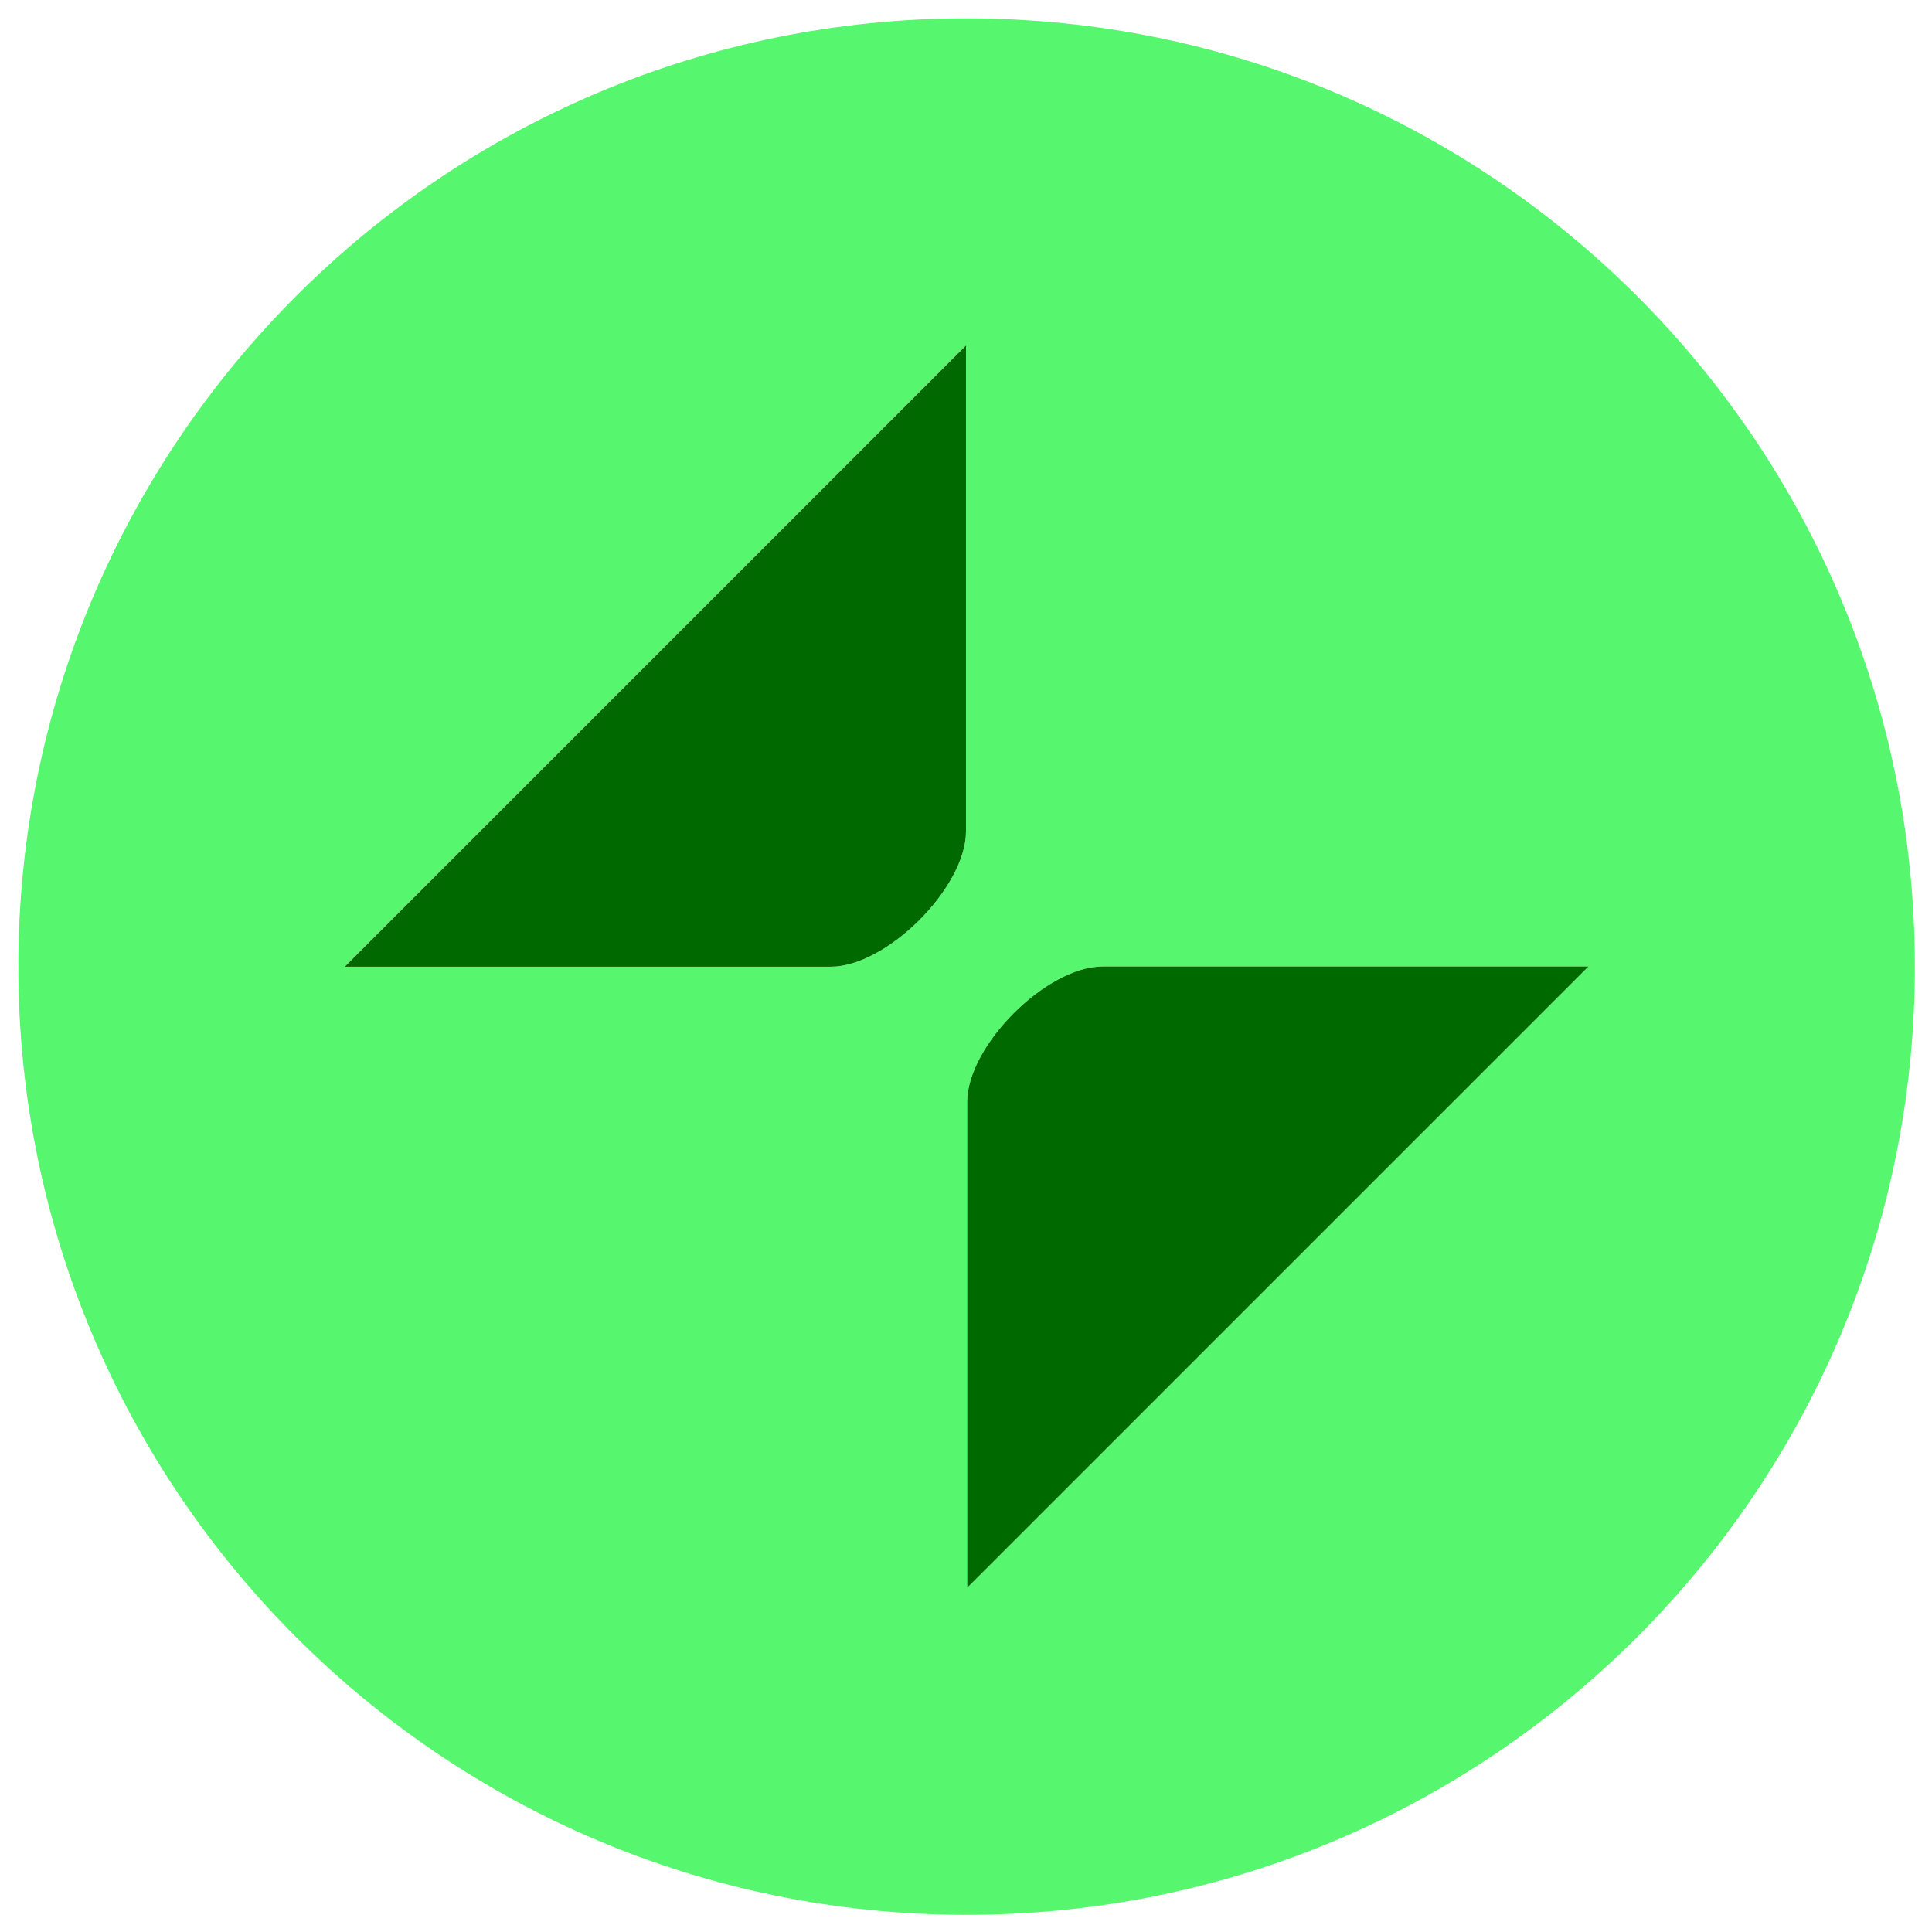
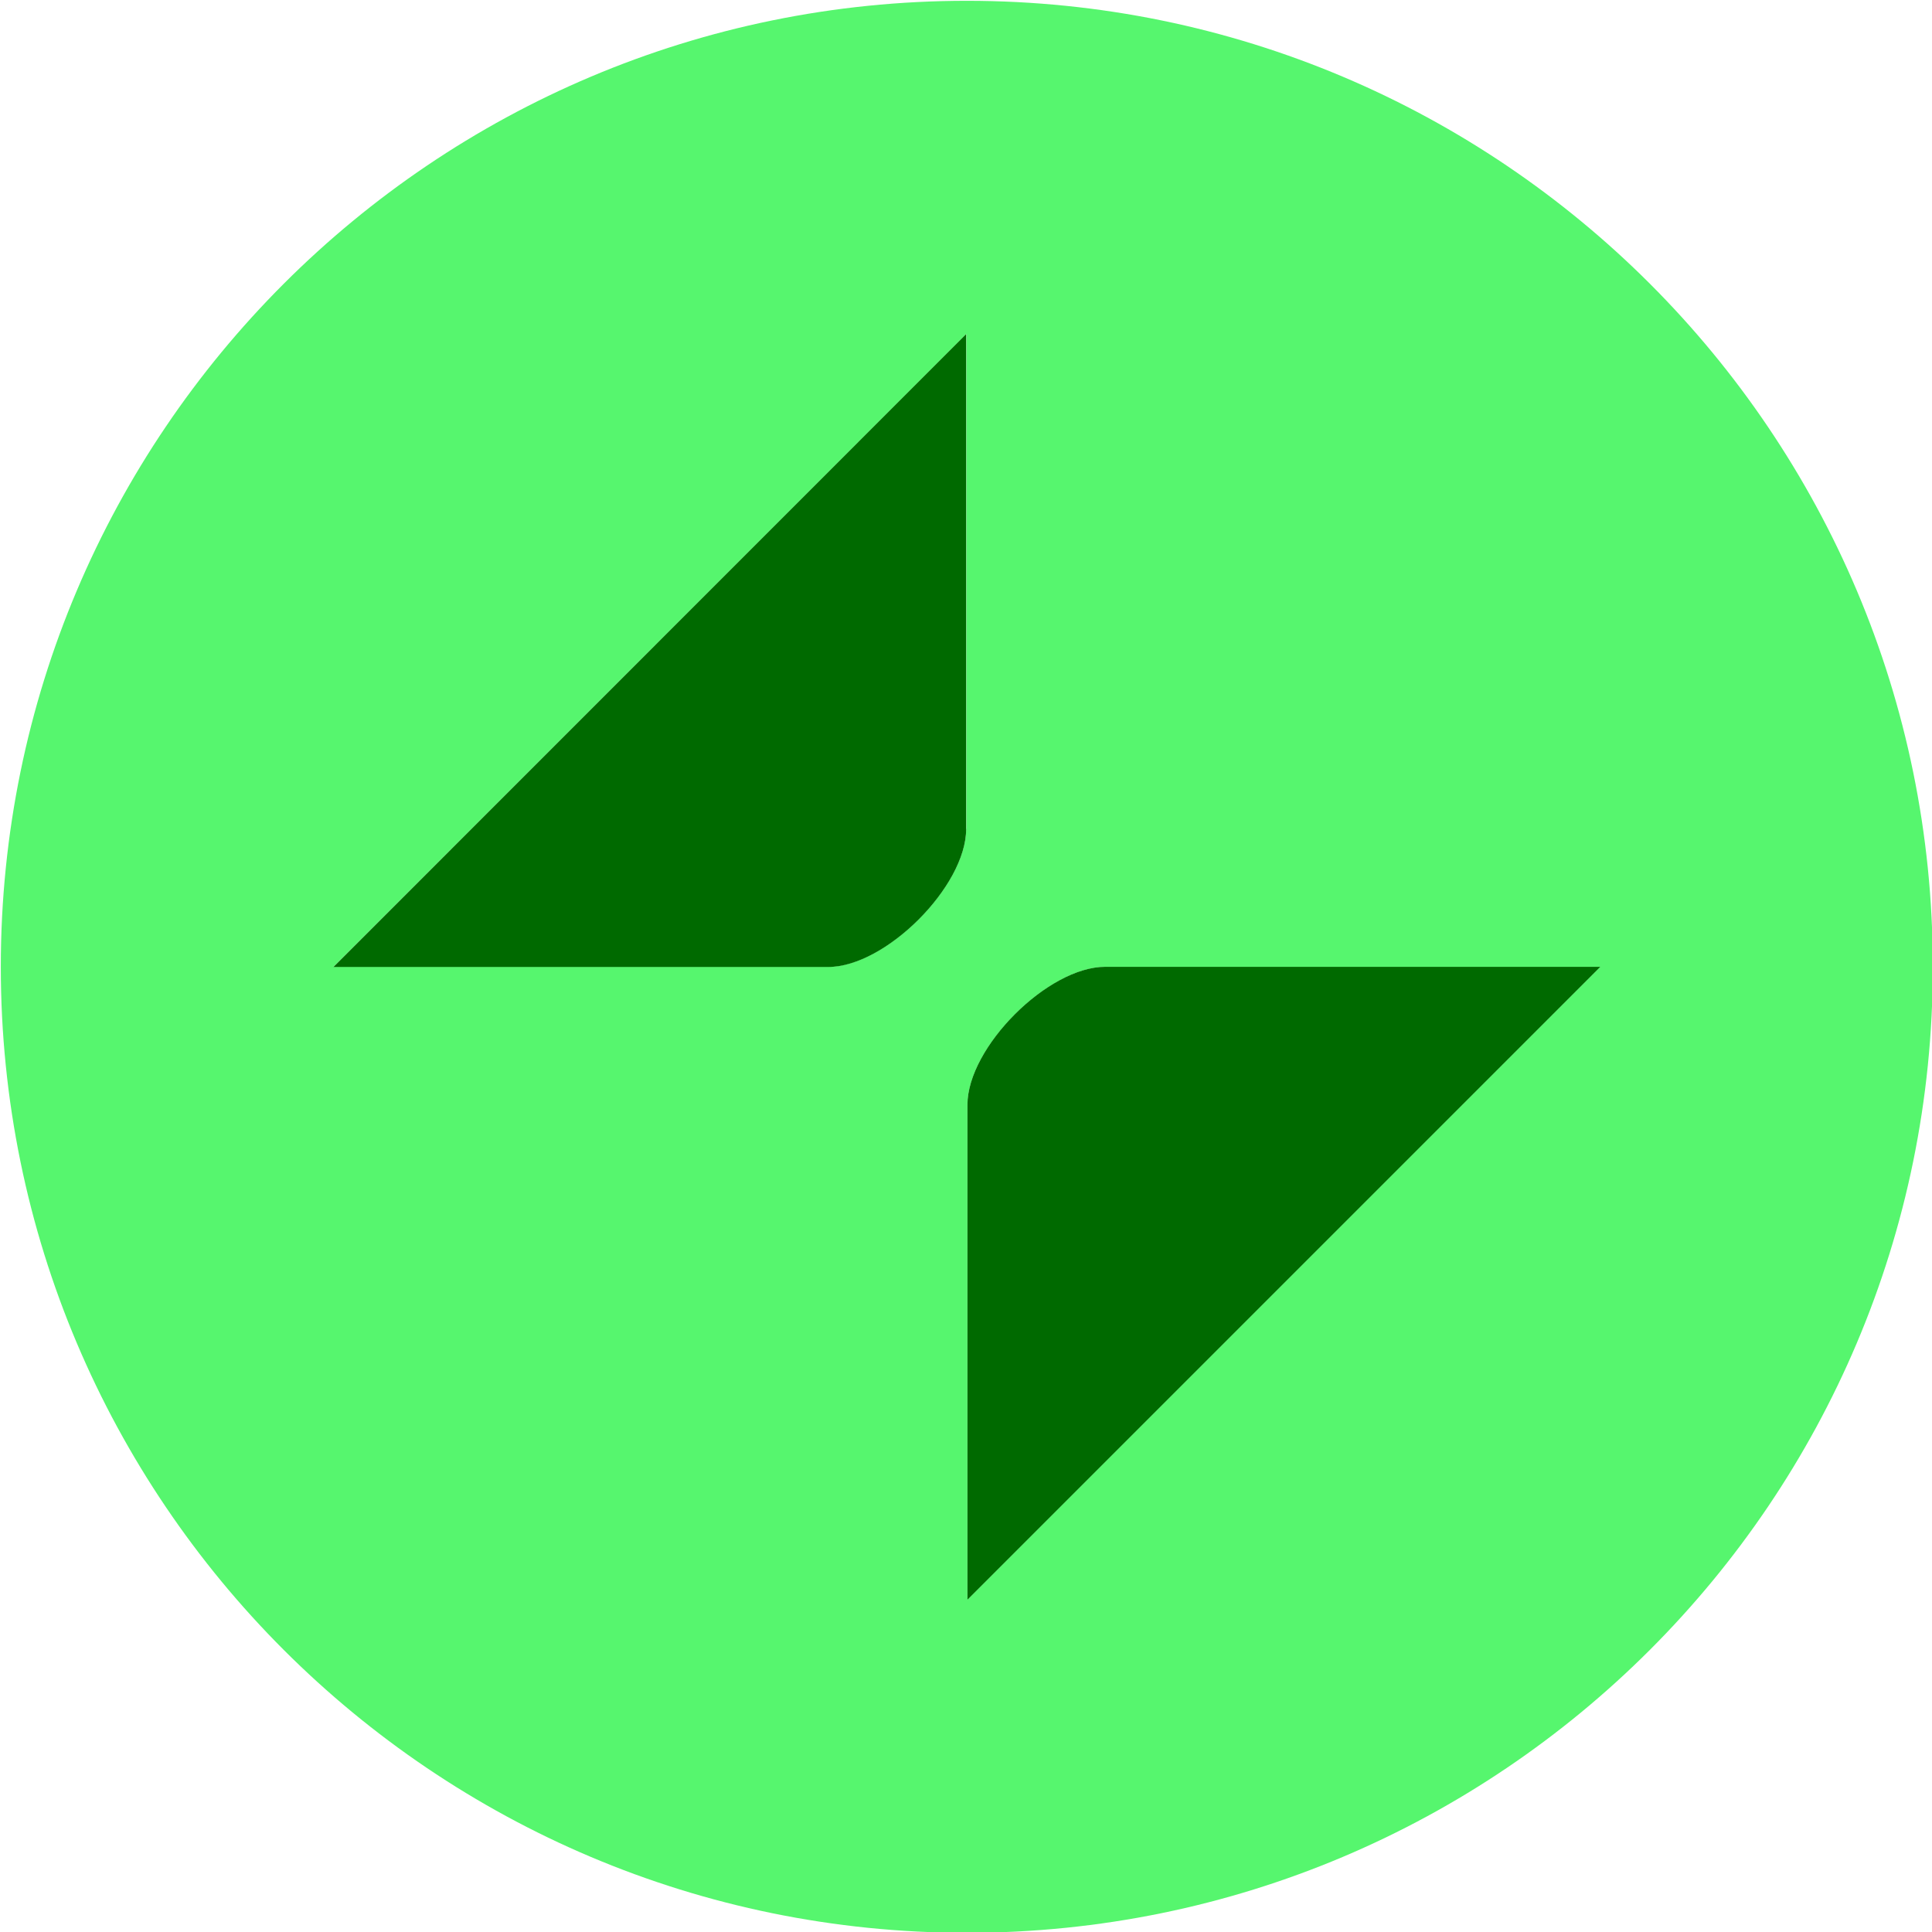
- <svg xmlns="http://www.w3.org/2000/svg" width="16" height="16">
-   <path style="fill:#56F66E;" d="M8.005,0.152c-4.337,0-7.853,3.516-7.853,7.853c0,4.337,3.516,7.853,7.853,7.853   c4.337,0,7.853-3.516,7.853-7.853C15.858,3.668,12.342,0.152,8.005,0.152z M8,6.884C8,7.35,7.344,8.006,6.878,8.006H2.855L8,2.861   V6.884z M8.01,13.149V9.126c0-0.466,0.656-1.122,1.122-1.122h4.023L8.01,13.149z" />
-   <path style="fill:#006A00;" d="M6.878,8.006C7.344,8.006,8,7.35,8,6.884V2.861L2.855,8.006H6.878z" />
-   <path style="fill:#006A00;" d="M8.01,9.126v4.023l5.145-5.145H9.132C8.666,8.004,8.01,8.66,8.01,9.126z" />
+ <svg xmlns="http://www.w3.org/2000/svg" width="12" height="12">
+   <path style="fill:#56F66E;" d="M6.005,0.005c-3.313,0-6,2.686-6,6s2.686,6,6,6s6-2.686,6-6S9.319,0.005,6.005,0.005z M6.001,5.148  c0,0.356-0.501,0.857-0.857,0.857H2.071l3.931-3.931V5.148z M6.009,9.935V6.862c0-0.356,0.501-0.857,0.857-0.857h3.073L6.009,9.935z  " />
+   <path style="fill:#006A00;" d="M5.144,6.006c0.356,0,0.857-0.501,0.857-0.857V2.075L2.071,6.006H5.144z" />
+   <path style="fill:#006A00;" d="M6.009,6.862v3.074l3.931-3.931H6.866C6.51,6.004,6.009,6.505,6.009,6.862z" />
</svg>
